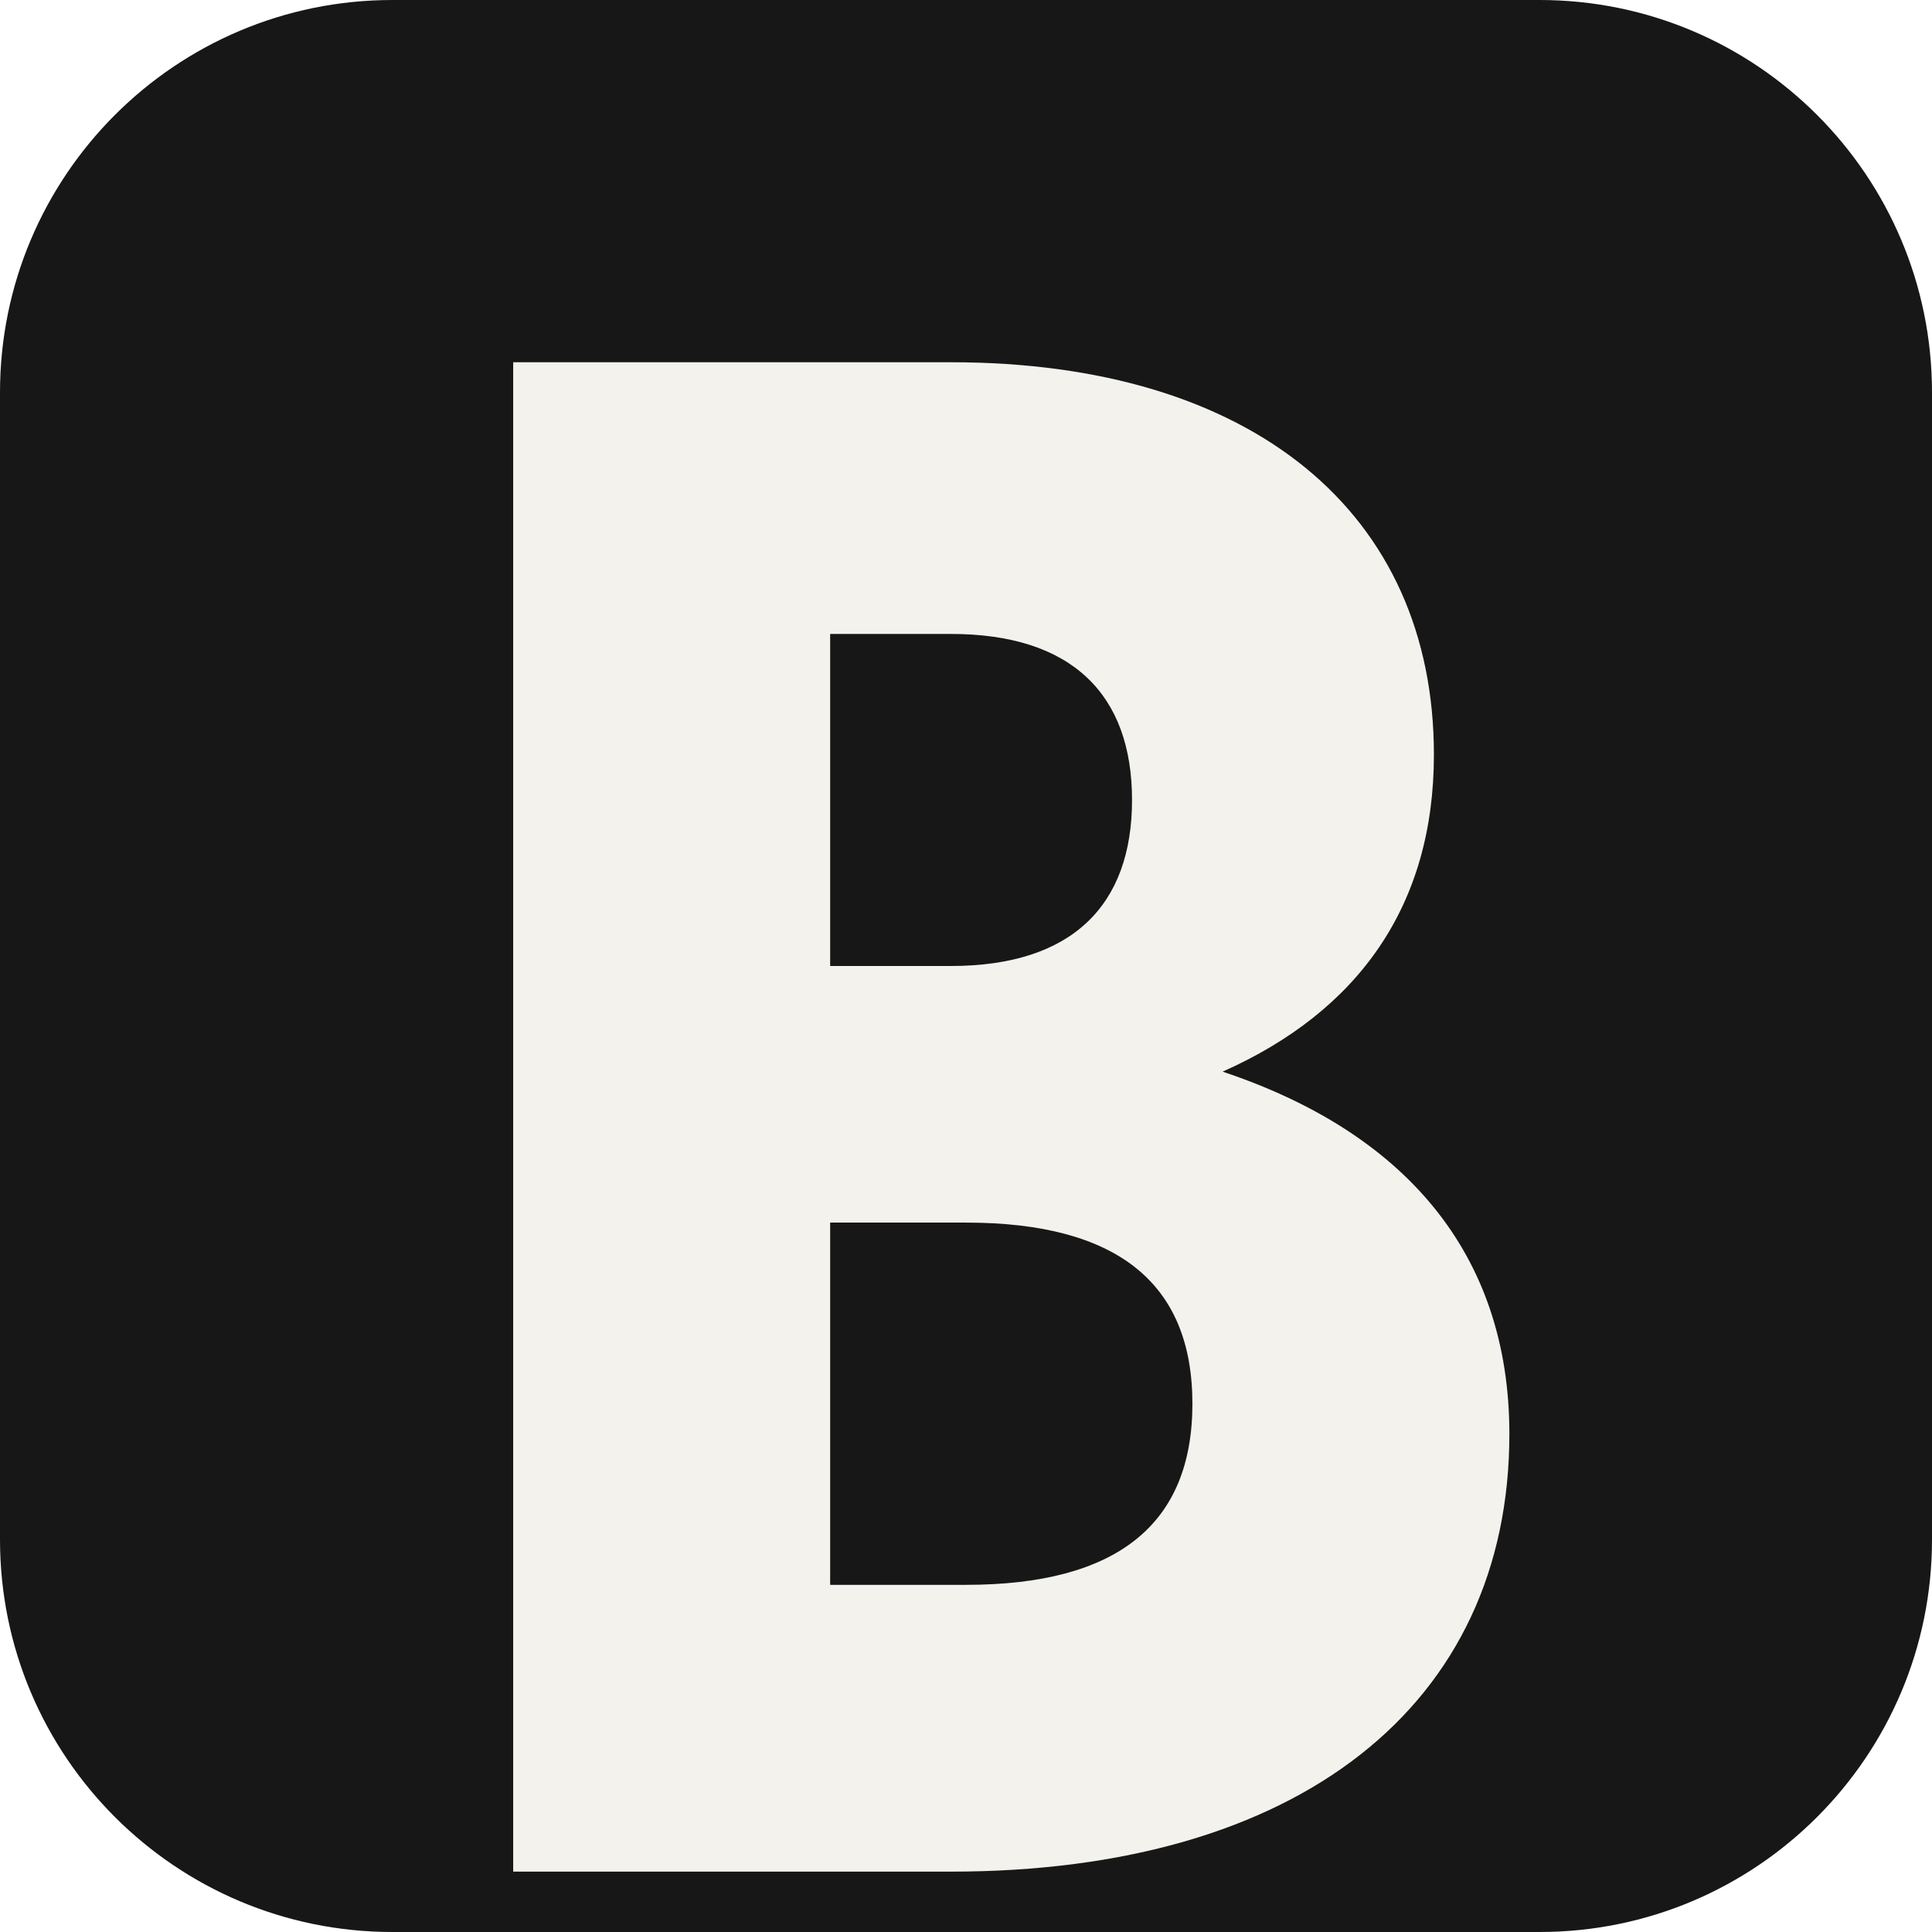
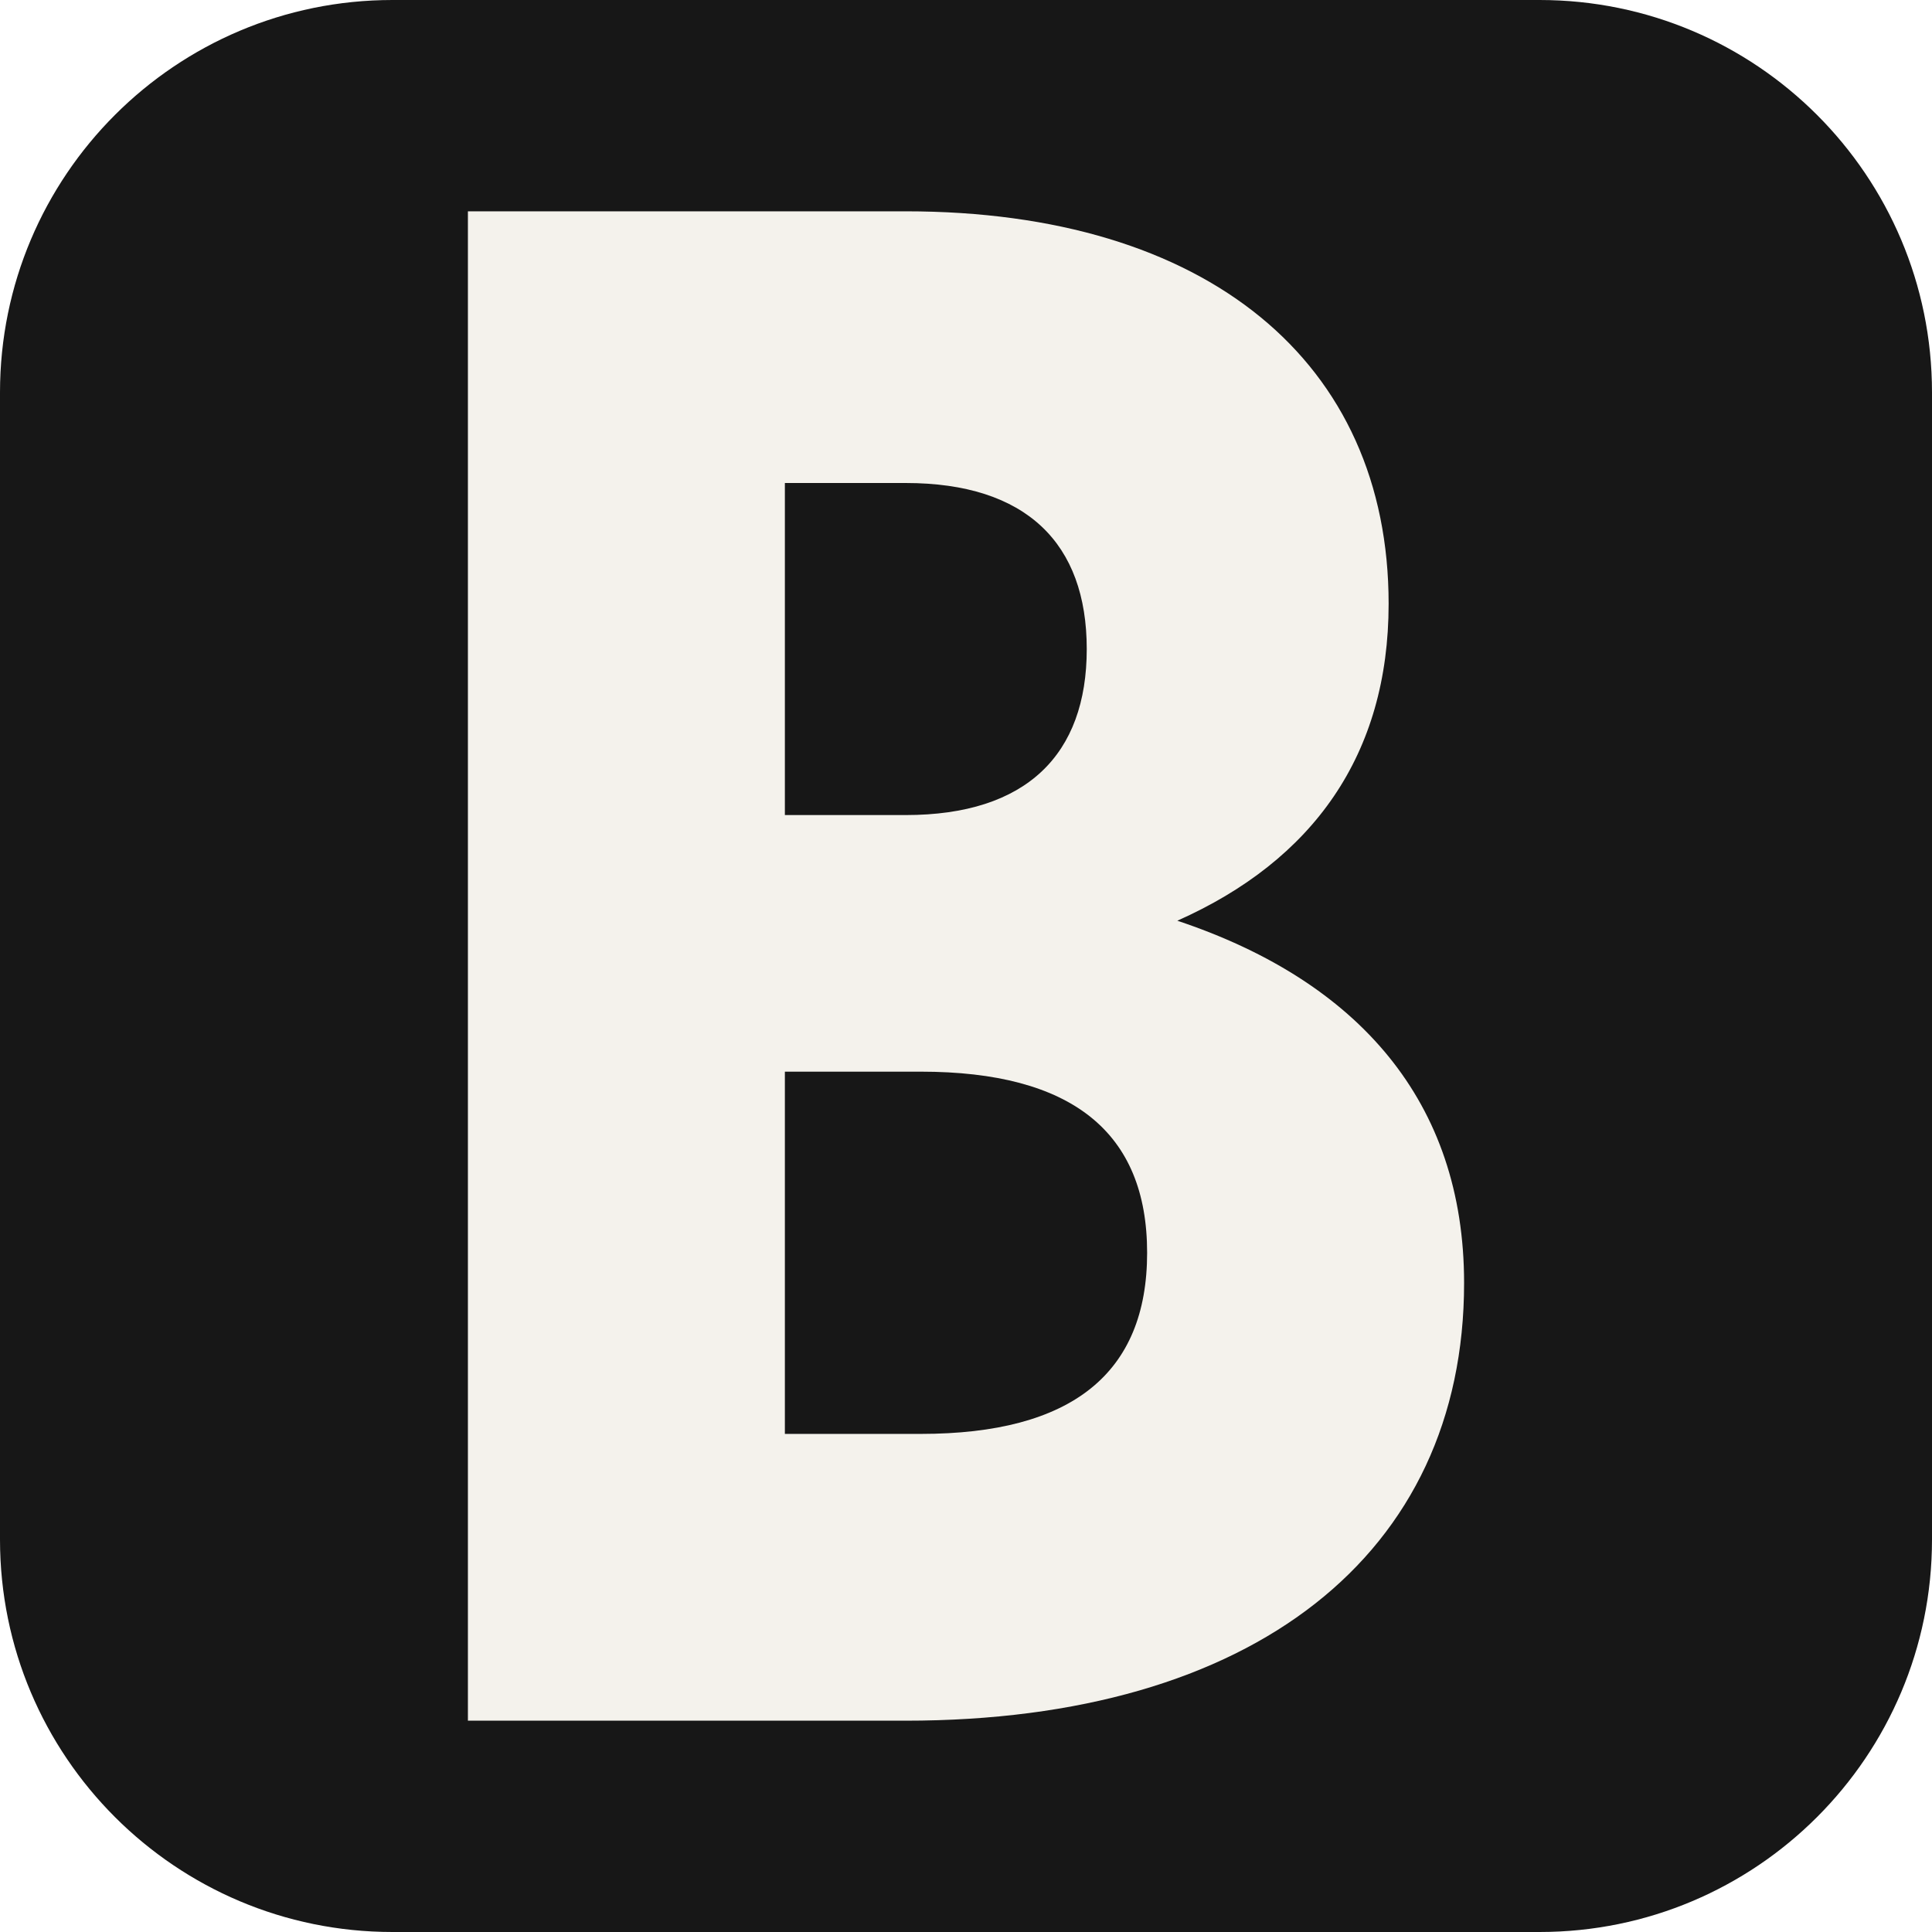
<svg xmlns="http://www.w3.org/2000/svg" width="128" height="128" viewBox="0 0 128 128">
  <rect width="128" height="128" rx="26" fill="#171717" />
-   <path fill="#f4f2ec" d="M34 24h29c20 0 32 10 32 26 0 10-5 17-14 21 12 4 19 12 19 24 0 18-14 29-37 29H34V24zm21 18v22h8c8 0 12-4 12-11s-4-11-12-11h-8zm0 39v24h9c10 0 15-4 15-12 0-8-5-12-15-12h-9z" />
+   <path transform="translate(-3 -10)" fill="#f4f2ec" d="M34 24h29c20 0 32 10 32 26 0 10-5 17-14 21 12 4 19 12 19 24 0 18-14 29-37 29H34V24zm21 18v22h8c8 0 12-4 12-11s-4-11-12-11h-8zm0 39v24h9c10 0 15-4 15-12 0-8-5-12-15-12h-9z" />
</svg>
